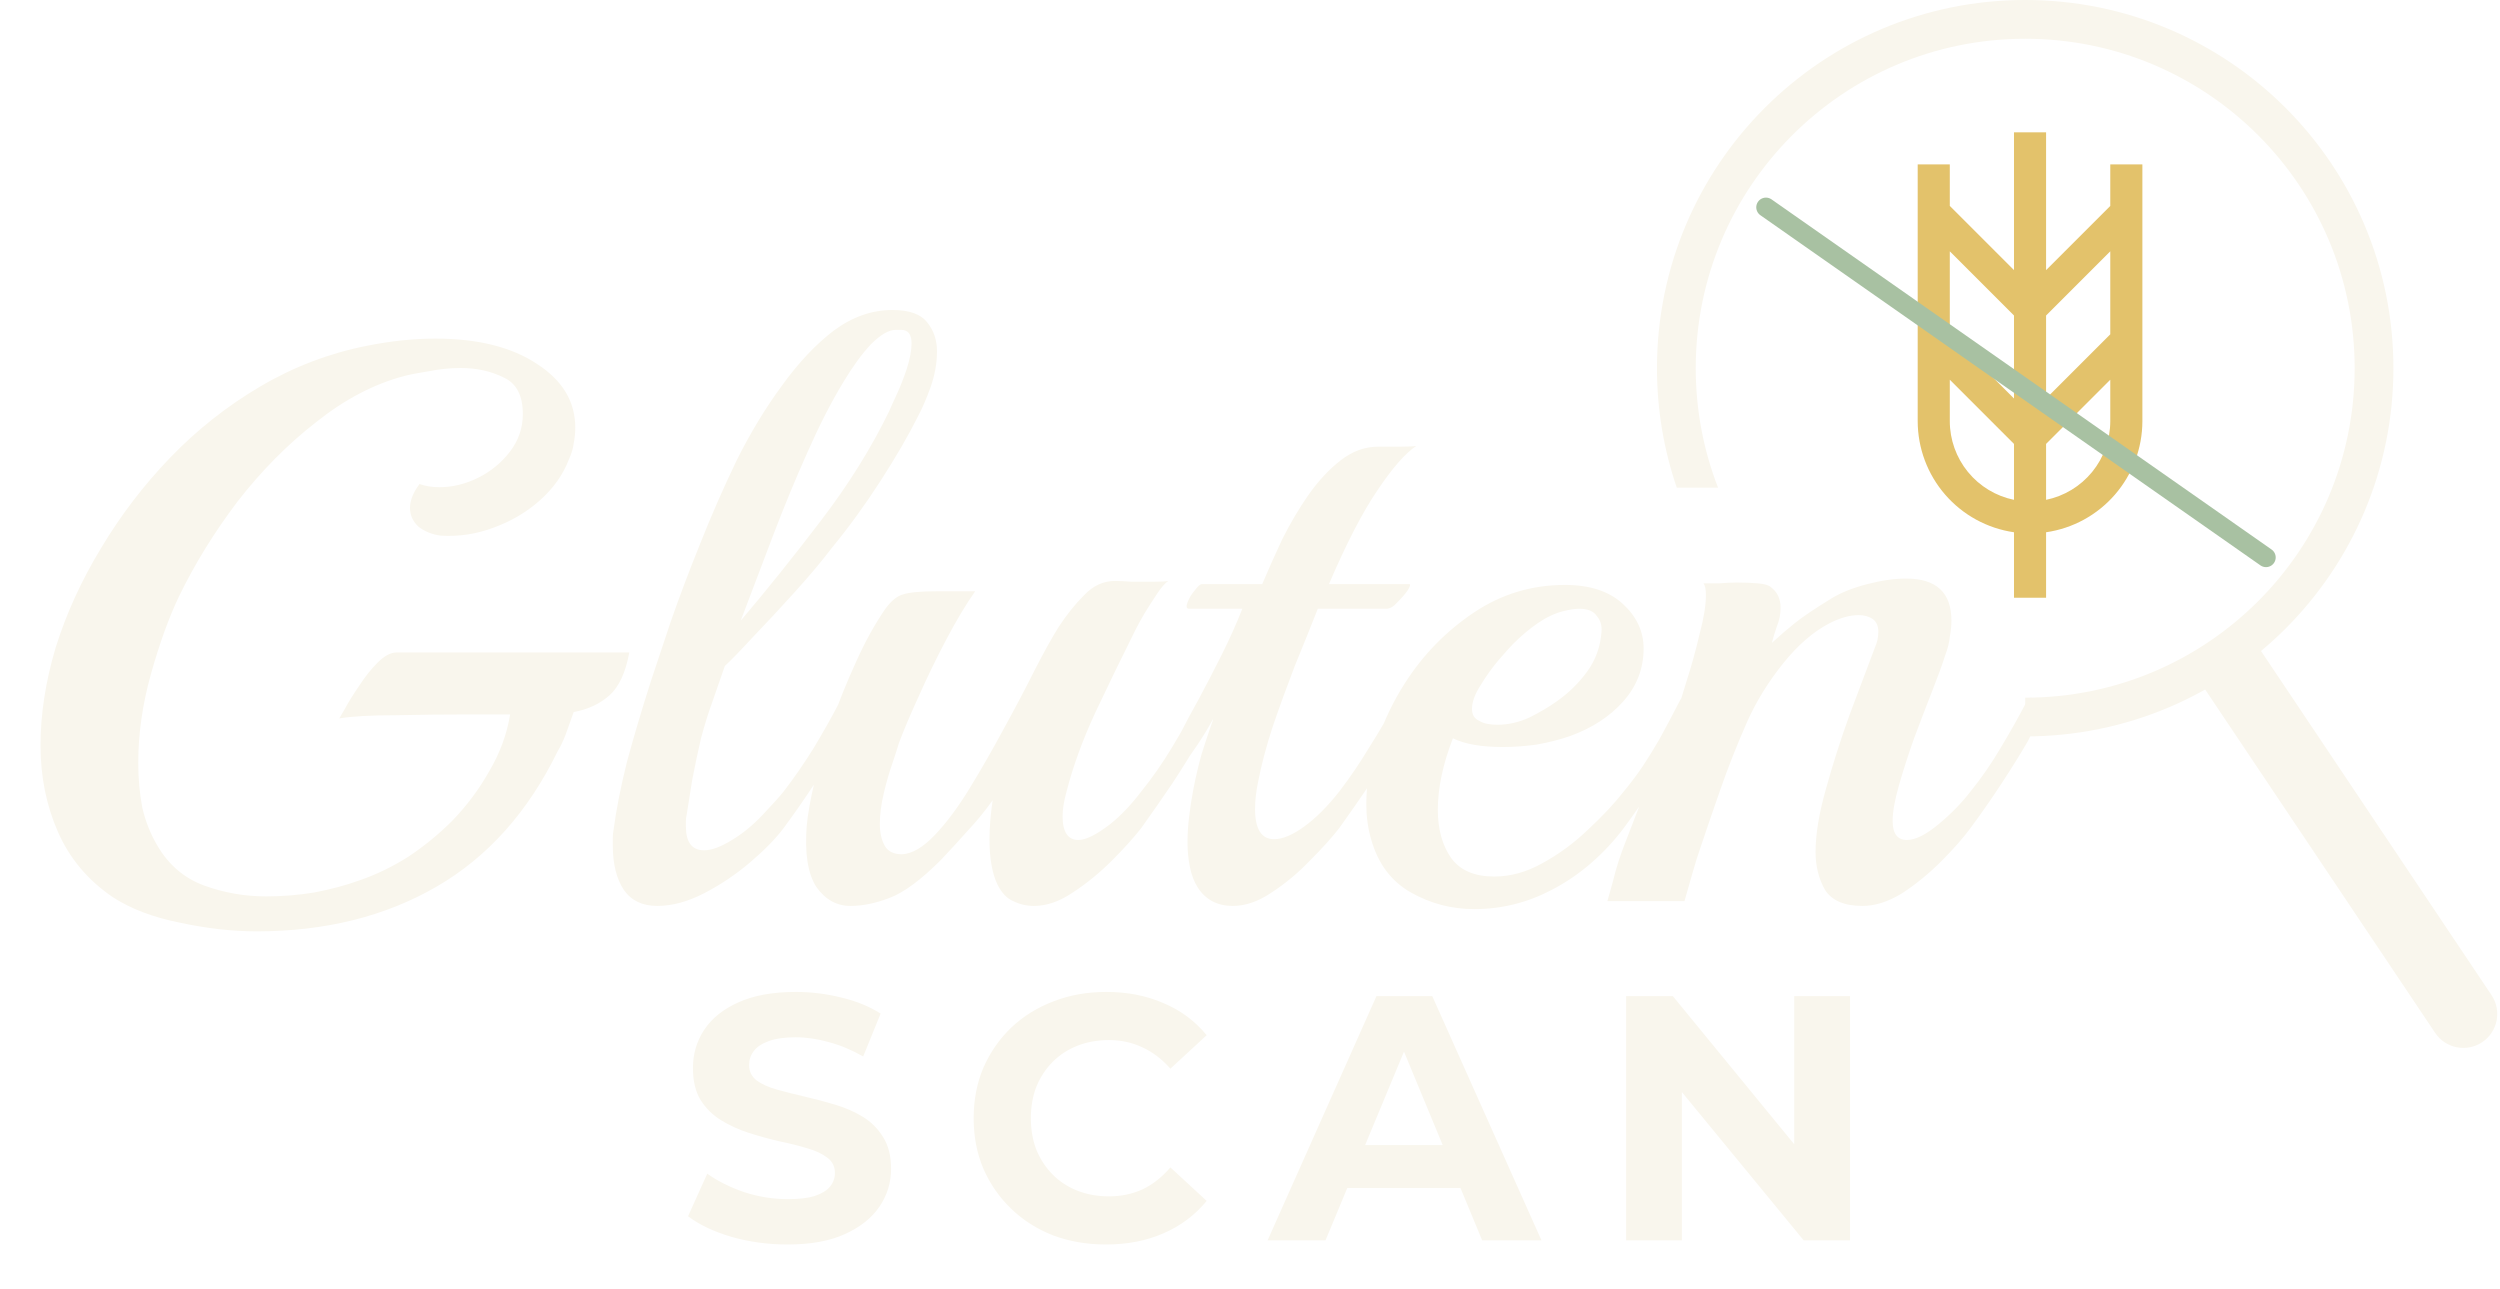
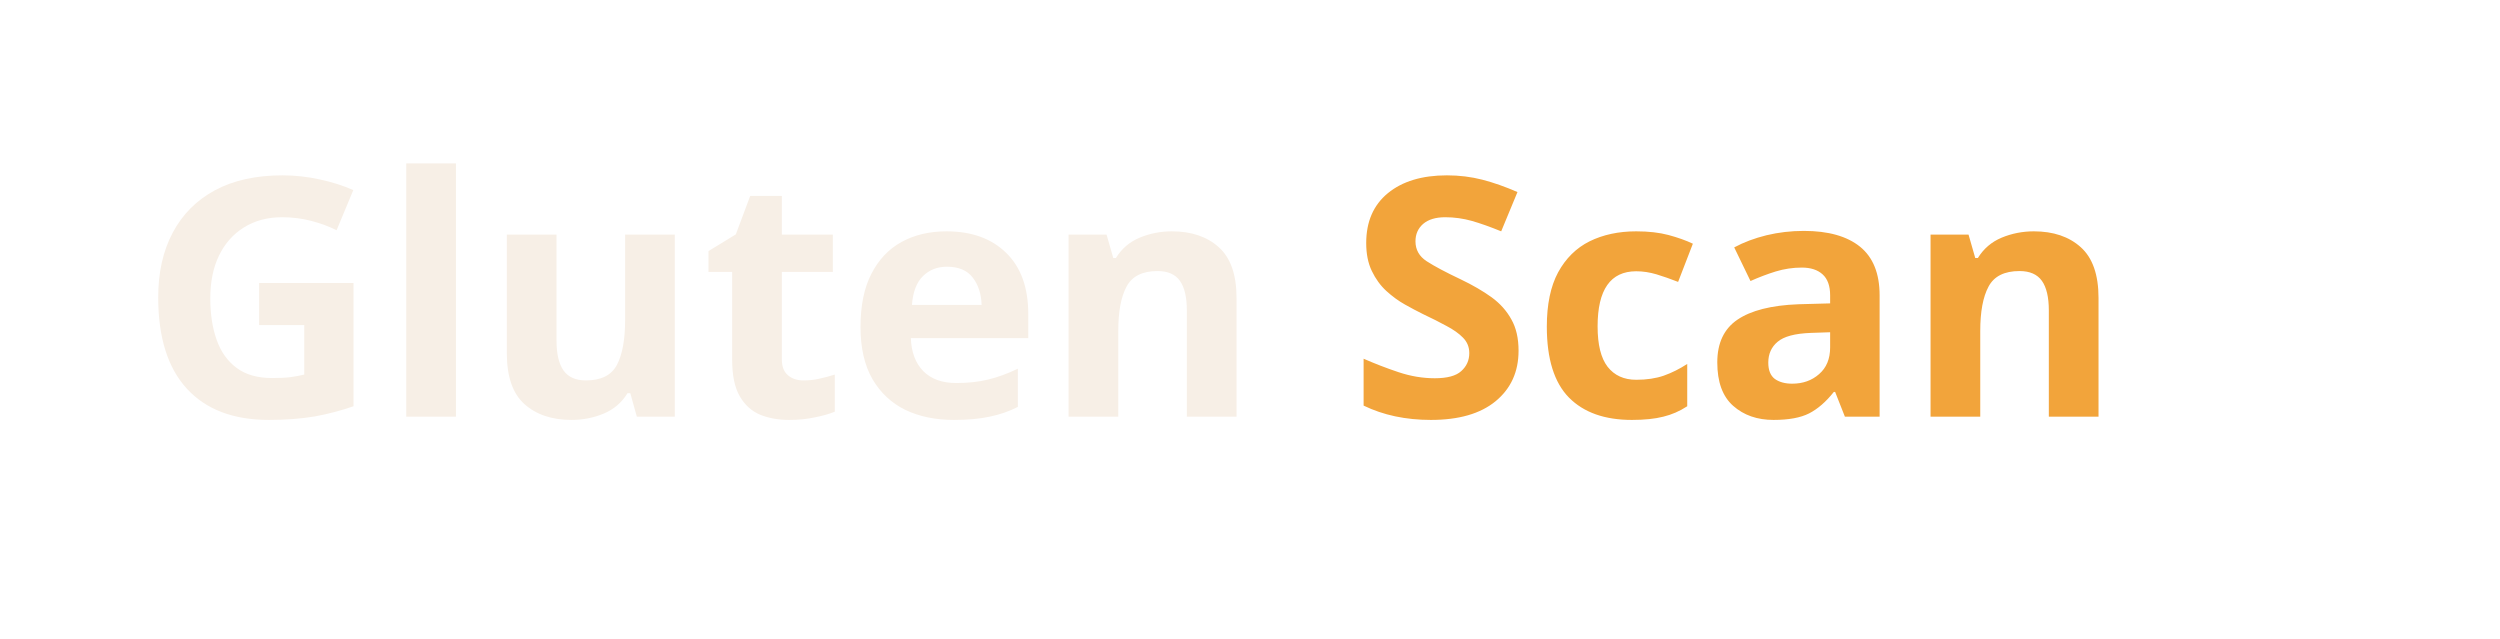
- <svg xmlns="http://www.w3.org/2000/svg" width="258" height="133" viewBox="0 0 258 133" fill="none">
-   <path d="M26.486 96.116C23.971 96.116 21.32 95.815 18.532 95.214C15.799 94.667 13.503 93.793 11.644 92.59C9.075 90.841 7.189 88.599 5.986 85.866C4.783 83.133 4.182 80.153 4.182 76.928C4.182 73.703 4.701 70.341 5.74 66.842C6.833 63.343 8.391 59.927 10.414 56.592C12.437 53.203 14.815 50.087 17.548 47.244C20.336 44.347 23.452 41.887 26.896 39.864C30.34 37.841 34.003 36.447 37.884 35.682C40.344 35.19 42.695 34.944 44.936 34.944C49.309 34.944 52.808 35.819 55.432 37.568C58.056 39.263 59.368 41.449 59.368 44.128C59.368 44.675 59.313 45.221 59.204 45.768C59.149 46.26 58.985 46.807 58.712 47.408C58.111 48.993 57.099 50.415 55.678 51.672C54.311 52.875 52.726 53.804 50.922 54.46C49.173 55.116 47.369 55.389 45.51 55.28C44.635 55.171 43.87 54.87 43.214 54.378C42.613 53.831 42.312 53.175 42.312 52.41C42.312 51.645 42.64 50.825 43.296 49.95C43.897 50.169 44.581 50.278 45.346 50.278C46.713 50.278 48.052 49.95 49.364 49.294C50.676 48.638 51.769 47.736 52.644 46.588C53.519 45.44 53.956 44.155 53.956 42.734C53.956 40.821 53.3 39.563 51.988 38.962C50.676 38.306 49.2 37.978 47.56 37.978C46.467 37.978 45.373 38.087 44.28 38.306C43.241 38.47 42.394 38.634 41.738 38.798C38.622 39.618 35.588 41.203 32.636 43.554C29.684 45.85 26.978 48.583 24.518 51.754C22.113 54.925 20.09 58.205 18.45 61.594C17.411 63.781 16.455 66.432 15.58 69.548C14.705 72.664 14.268 75.725 14.268 78.732C14.268 80.317 14.405 81.848 14.678 83.324C15.006 84.745 15.525 86.057 16.236 87.26C17.384 89.228 18.969 90.595 20.992 91.36C23.069 92.125 25.229 92.508 27.47 92.508C29.165 92.508 30.832 92.371 32.472 92.098C34.167 91.77 35.697 91.36 37.064 90.868C38.813 90.267 40.508 89.447 42.148 88.408C43.788 87.315 45.291 86.085 46.658 84.718C48.189 83.133 49.473 81.411 50.512 79.552C51.605 77.693 52.316 75.753 52.644 73.73H48.298C45.893 73.73 43.405 73.757 40.836 73.812C38.267 73.812 36.326 73.921 35.014 74.14C35.014 74.14 35.205 73.812 35.588 73.156C35.971 72.445 36.463 71.653 37.064 70.778C37.665 69.849 38.294 69.056 38.95 68.4C39.661 67.689 40.317 67.334 40.918 67.334H64.944C64.561 69.411 63.878 70.887 62.894 71.762C61.91 72.637 60.68 73.211 59.204 73.484C58.931 74.249 58.657 75.015 58.384 75.78C58.111 76.491 57.837 77.065 57.564 77.502C54.503 83.789 50.321 88.463 45.018 91.524C39.715 94.585 33.538 96.116 26.486 96.116ZM67.833 93.492C66.303 93.492 65.155 92.945 64.389 91.852C63.624 90.704 63.241 89.173 63.241 87.26C63.241 86.987 63.241 86.713 63.241 86.44C63.241 86.167 63.269 85.893 63.323 85.62C63.597 83.543 64.061 81.192 64.717 78.568C65.428 75.944 66.248 73.183 67.177 70.286C67.724 68.646 68.407 66.596 69.227 64.136C70.102 61.621 71.113 58.943 72.261 56.1C73.409 53.203 74.667 50.333 76.033 47.49C77.455 44.647 79.013 42.078 80.707 39.782C82.402 37.431 84.179 35.545 86.037 34.124C87.951 32.703 89.973 31.992 92.105 31.992C93.855 31.992 95.057 32.429 95.713 33.304C96.369 34.124 96.697 35.108 96.697 36.256C96.697 37.459 96.479 38.689 96.041 39.946C95.604 41.149 95.167 42.16 94.729 42.98C93.745 44.948 92.461 47.162 90.875 49.622C89.29 52.082 87.623 54.378 85.873 56.51C84.835 57.877 83.55 59.407 82.019 61.102C80.489 62.797 79.04 64.355 77.673 65.776C76.361 67.197 75.405 68.181 74.803 68.728L73.491 72.5C73.109 73.539 72.726 74.769 72.343 76.19C72.015 77.611 71.715 79.033 71.441 80.454C71.223 81.821 71.031 83.023 70.867 84.062C70.813 84.281 70.785 84.499 70.785 84.718C70.785 84.937 70.785 85.128 70.785 85.292C70.785 86.932 71.414 87.752 72.671 87.752C73.437 87.752 74.393 87.397 75.541 86.686C76.635 86.03 77.673 85.183 78.657 84.144C79.696 83.051 80.434 82.231 80.871 81.684C81.965 80.263 83.003 78.759 83.987 77.174C84.971 75.534 85.819 74.031 86.529 72.664C86.803 72.227 86.994 72.008 87.103 72.008C87.431 72.008 87.595 72.473 87.595 73.402C87.595 73.839 87.513 74.359 87.349 74.96C87.24 75.507 87.049 76.026 86.775 76.518C86.01 77.83 85.108 79.279 84.069 80.864C83.031 82.449 81.965 83.98 80.871 85.456C80.051 86.549 78.903 87.725 77.427 88.982C75.951 90.239 74.366 91.305 72.671 92.18C70.977 93.055 69.364 93.492 67.833 93.492ZM76.443 64.054C79.177 60.829 81.937 57.385 84.725 53.722C87.568 50.005 89.919 46.233 91.777 42.406C91.887 42.133 92.133 41.586 92.515 40.766C92.898 39.946 93.253 39.044 93.581 38.06C93.909 37.021 94.073 36.147 94.073 35.436C94.073 34.507 93.718 34.042 93.007 34.042H92.433C91.723 34.042 90.875 34.534 89.891 35.518C88.962 36.502 88.005 37.814 87.021 39.454C85.764 41.531 84.534 43.937 83.331 46.67C82.129 49.349 80.953 52.191 79.805 55.198C78.657 58.205 77.537 61.157 76.443 64.054ZM87.765 93.492C86.344 93.492 85.168 92.836 84.239 91.524C83.364 90.157 83.036 88.053 83.255 85.21C83.364 84.007 83.638 82.477 84.075 80.618C84.512 78.759 85.086 76.764 85.797 74.632C86.562 72.445 87.41 70.341 88.339 68.318C89.268 66.241 90.28 64.409 91.373 62.824C91.974 62.004 92.576 61.512 93.177 61.348C93.833 61.129 95.008 61.02 96.703 61.02H100.639C99.71 62.332 98.726 63.972 97.687 65.94C96.648 67.908 95.692 69.876 94.817 71.844C93.942 73.757 93.259 75.37 92.767 76.682C92.658 77.065 92.439 77.748 92.111 78.732C91.783 79.661 91.482 80.7 91.209 81.848C90.936 82.996 90.799 84.062 90.799 85.046C90.799 85.921 90.963 86.659 91.291 87.26C91.619 87.861 92.22 88.162 93.095 88.162C94.134 88.107 95.254 87.451 96.457 86.194C97.66 84.937 98.862 83.324 100.065 81.356C101.268 79.388 102.443 77.338 103.591 75.206C104.794 73.019 105.86 70.997 106.789 69.138C107.773 67.225 108.593 65.749 109.249 64.71C110.069 63.453 110.944 62.359 111.873 61.43C112.802 60.446 113.868 59.954 115.071 59.954C115.508 59.954 116.082 59.981 116.793 60.036C117.558 60.036 118.296 60.036 119.007 60.036C119.772 60.036 120.292 60.009 120.565 59.954C120.237 60.173 119.854 60.61 119.417 61.266C118.98 61.922 118.542 62.605 118.105 63.316C117.722 63.972 117.422 64.519 117.203 64.956C115.782 67.799 114.388 70.669 113.021 73.566C111.709 76.409 110.725 79.115 110.069 81.684C109.796 82.668 109.659 83.515 109.659 84.226C109.659 85.866 110.206 86.686 111.299 86.686C112.064 86.686 113.158 86.139 114.579 85.046C115.672 84.171 116.738 83.051 117.777 81.684C118.925 80.263 119.991 78.732 120.975 77.092C121.959 75.452 122.806 73.949 123.517 72.582C123.736 72.199 123.927 72.008 124.091 72.008C124.419 72.008 124.583 72.445 124.583 73.32C124.583 73.757 124.501 74.277 124.337 74.878C124.228 75.425 124.009 75.971 123.681 76.518C122.916 77.83 122.014 79.279 120.975 80.864C119.936 82.395 118.87 83.925 117.777 85.456C117.012 86.44 116 87.561 114.743 88.818C113.486 90.075 112.146 91.169 110.725 92.098C109.358 93.027 108.019 93.492 106.707 93.492C105.942 93.492 105.231 93.328 104.575 93C103.919 92.727 103.372 92.153 102.935 91.278C102.388 90.13 102.115 88.572 102.115 86.604C102.115 86.003 102.142 85.374 102.197 84.718C102.252 84.007 102.334 83.297 102.443 82.586C101.623 83.734 100.748 84.8 99.819 85.784C98.944 86.768 98.042 87.752 97.113 88.736C95.036 90.813 93.259 92.125 91.783 92.672C90.362 93.219 89.022 93.492 87.765 93.492ZM127.225 93.492C125.64 93.492 124.437 92.863 123.617 91.606C123.234 91.005 122.961 90.294 122.797 89.474C122.633 88.654 122.551 87.807 122.551 86.932C122.551 86.057 122.606 85.183 122.715 84.308C122.824 83.379 122.961 82.477 123.125 81.602C123.398 80.181 123.699 78.896 124.027 77.748C124.41 76.545 124.792 75.397 125.175 74.304V74.222C124.738 75.042 124.191 75.944 123.535 76.928C122.879 77.857 122.414 78.541 122.141 78.978C121.758 79.579 121.458 79.88 121.239 79.88C121.02 79.88 120.911 79.634 120.911 79.142C120.911 78.049 121.239 76.846 121.895 75.534C122.332 74.659 122.934 73.539 123.699 72.172C124.464 70.751 125.257 69.22 126.077 67.58C126.897 65.94 127.608 64.355 128.209 62.824H122.715C122.442 62.824 122.387 62.605 122.551 62.168C122.715 61.731 122.961 61.321 123.289 60.938C123.617 60.501 123.863 60.282 124.027 60.282H130.259C130.86 58.861 131.544 57.33 132.309 55.69C133.129 54.05 134.031 52.519 135.015 51.098C136.054 49.622 137.174 48.419 138.377 47.49C139.58 46.561 140.864 46.096 142.231 46.096C142.832 46.096 143.57 46.096 144.445 46.096C145.374 46.096 145.948 46.069 146.167 46.014C145.019 46.779 143.68 48.31 142.149 50.606C140.618 52.847 138.951 56.073 137.147 60.282H145.429C145.593 60.282 145.538 60.501 145.265 60.938C144.992 61.321 144.636 61.731 144.199 62.168C143.816 62.605 143.434 62.824 143.051 62.824H135.999C135.288 64.628 134.496 66.596 133.621 68.728C132.801 70.86 132.036 72.965 131.325 75.042C130.669 77.065 130.177 78.923 129.849 80.618C129.63 81.657 129.521 82.613 129.521 83.488C129.521 85.565 130.177 86.604 131.489 86.604C132.364 86.604 133.402 86.167 134.605 85.292C135.808 84.417 137.01 83.215 138.213 81.684C139.306 80.263 140.345 78.732 141.329 77.092C142.368 75.452 143.242 73.949 143.953 72.582C144.172 72.199 144.363 72.008 144.527 72.008C144.855 72.008 145.019 72.445 145.019 73.32C145.019 73.757 144.937 74.277 144.773 74.878C144.664 75.425 144.445 75.971 144.117 76.518C143.352 77.83 142.45 79.279 141.411 80.864C140.372 82.395 139.306 83.925 138.213 85.456C137.448 86.44 136.436 87.561 135.179 88.818C133.976 90.075 132.664 91.169 131.243 92.098C129.876 93.027 128.537 93.492 127.225 93.492ZM160.109 91.852C157.594 93.164 154.943 93.82 152.155 93.82C149.804 93.82 147.618 93.246 145.595 92.098C143.572 90.95 142.206 89.119 141.495 86.604C141.167 85.456 141.003 84.253 141.003 82.996C141.003 80.919 141.358 78.787 142.069 76.6C142.834 74.359 143.818 72.309 145.021 70.45C146.88 67.553 149.23 65.147 152.073 63.234C154.916 61.321 158.059 60.364 161.503 60.364C164.072 60.364 166.068 61.02 167.489 62.332C168.91 63.644 169.621 65.175 169.621 66.924C169.621 69.001 168.91 70.833 167.489 72.418C166.122 73.949 164.318 75.124 162.077 75.944C160.984 76.327 159.808 76.627 158.551 76.846C157.348 77.01 156.2 77.092 155.107 77.092C152.866 77.092 151.144 76.791 149.941 76.19C148.902 78.869 148.383 81.329 148.383 83.57C148.383 85.593 148.848 87.26 149.777 88.572C150.706 89.829 152.182 90.458 154.205 90.458C155.9 90.458 157.567 89.993 159.207 89.064C160.902 88.135 162.46 86.987 163.881 85.62C165.357 84.253 166.587 82.941 167.571 81.684C168.336 80.755 168.992 79.88 169.539 79.06C170.086 78.24 170.66 77.311 171.261 76.272C171.862 75.179 172.573 73.839 173.393 72.254C173.612 71.871 173.803 71.68 173.967 71.68C174.295 71.68 174.459 72.117 174.459 72.992C174.459 73.484 174.377 74.031 174.213 74.632C174.104 75.179 173.885 75.753 173.557 76.354C172.792 77.721 171.862 79.224 170.769 80.864C169.73 82.449 168.664 83.98 167.571 85.456C166.587 86.768 165.466 87.971 164.209 89.064C162.952 90.157 161.585 91.087 160.109 91.852ZM152.647 74.386C152.92 74.55 153.221 74.659 153.549 74.714C153.877 74.769 154.205 74.796 154.533 74.796C155.626 74.796 156.72 74.55 157.813 74.058C158.906 73.511 159.836 72.965 160.601 72.418C161.858 71.543 162.924 70.505 163.799 69.302C164.674 68.099 165.166 66.733 165.275 65.202C165.33 64.546 165.166 63.999 164.783 63.562C164.455 63.07 163.854 62.824 162.979 62.824C162.542 62.824 161.995 62.906 161.339 63.07C160.464 63.289 159.59 63.699 158.715 64.3C157.84 64.901 156.993 65.612 156.173 66.432C155.9 66.705 155.408 67.252 154.697 68.072C154.041 68.837 153.412 69.712 152.811 70.696C152.21 71.625 151.909 72.445 151.909 73.156C151.909 73.757 152.155 74.167 152.647 74.386ZM192.204 93.492C190.345 93.492 189.06 92.945 188.35 91.852C187.694 90.704 187.366 89.392 187.366 87.916C187.366 86.112 187.721 83.953 188.432 81.438C189.142 78.869 189.962 76.299 190.892 73.73C191.876 71.106 192.75 68.783 193.516 66.76C193.734 66.268 193.844 65.749 193.844 65.202C193.844 64.601 193.652 64.163 193.27 63.89C192.887 63.617 192.395 63.48 191.794 63.48C190.919 63.48 189.935 63.753 188.842 64.3C187.147 65.175 185.534 66.569 184.004 68.482C182.473 70.395 181.243 72.391 180.314 74.468C179.275 76.819 178.346 79.169 177.526 81.52C176.706 83.871 176.05 85.784 175.558 87.26C175.23 88.189 174.929 89.146 174.656 90.13C174.382 91.114 174.109 92.071 173.836 93H165.882C165.882 93 166.073 92.317 166.456 90.95C166.784 89.583 167.221 88.217 167.768 86.85C168.697 84.445 169.626 82.039 170.556 79.634C171.54 77.229 172.387 75.097 173.098 73.238C173.316 72.691 173.644 71.68 174.082 70.204C174.574 68.673 175.011 67.088 175.394 65.448C175.831 63.808 176.05 62.469 176.05 61.43C176.05 60.829 175.968 60.419 175.804 60.2C176.296 60.2 176.842 60.2 177.444 60.2C178.1 60.145 178.701 60.118 179.248 60.118C180.013 60.118 180.724 60.145 181.38 60.2C182.09 60.255 182.555 60.391 182.774 60.61C183.43 61.102 183.758 61.813 183.758 62.742C183.758 63.398 183.621 64.054 183.348 64.71C183.129 65.366 182.965 65.913 182.856 66.35C183.621 65.639 184.414 64.956 185.234 64.3C186.054 63.644 187.311 62.797 189.006 61.758C189.99 61.157 191.22 60.665 192.696 60.282C194.172 59.899 195.511 59.708 196.714 59.708C199.83 59.708 201.388 61.157 201.388 64.054C201.388 64.546 201.333 65.093 201.224 65.694C201.169 66.295 201.005 66.951 200.732 67.662C200.458 68.537 200.021 69.739 199.42 71.27C198.818 72.801 198.19 74.441 197.534 76.19C196.932 77.885 196.413 79.497 195.976 81.028C195.538 82.559 195.32 83.789 195.32 84.718C195.32 86.03 195.812 86.686 196.796 86.686C197.67 86.686 198.764 86.139 200.076 85.046C201.333 84.007 202.426 82.887 203.356 81.684C204.504 80.263 205.542 78.759 206.472 77.174C207.456 75.534 208.303 74.031 209.014 72.664C209.287 72.227 209.478 72.008 209.588 72.008C209.916 72.008 210.08 72.473 210.08 73.402C210.08 73.839 209.998 74.359 209.834 74.96C209.724 75.507 209.533 76.026 209.26 76.518C208.494 77.83 207.592 79.279 206.554 80.864C205.515 82.449 204.449 83.98 203.356 85.456C202.59 86.495 201.579 87.643 200.322 88.9C199.064 90.157 197.725 91.251 196.304 92.18C194.882 93.055 193.516 93.492 192.204 93.492Z" fill="#F9F6ED" />
-   <path d="M81.268 128.432C79.252 128.432 77.32 128.168 75.472 127.64C73.624 127.088 72.136 126.38 71.008 125.516L72.988 121.124C74.068 121.892 75.34 122.528 76.804 123.032C78.292 123.512 79.792 123.752 81.304 123.752C82.456 123.752 83.38 123.644 84.076 123.428C84.796 123.188 85.324 122.864 85.66 122.456C85.996 122.048 86.164 121.58 86.164 121.052C86.164 120.38 85.9 119.852 85.372 119.468C84.844 119.06 84.148 118.736 83.284 118.496C82.42 118.232 81.46 117.992 80.404 117.776C79.372 117.536 78.328 117.248 77.272 116.912C76.24 116.576 75.292 116.144 74.428 115.616C73.564 115.088 72.856 114.392 72.304 113.528C71.776 112.664 71.512 111.56 71.512 110.216C71.512 108.776 71.896 107.468 72.664 106.292C73.456 105.092 74.632 104.144 76.192 103.448C77.776 102.728 79.756 102.368 82.132 102.368C83.716 102.368 85.276 102.56 86.812 102.944C88.348 103.304 89.704 103.856 90.88 104.6L89.08 109.028C87.904 108.356 86.728 107.864 85.552 107.552C84.376 107.216 83.224 107.048 82.096 107.048C80.968 107.048 80.044 107.18 79.324 107.444C78.604 107.708 78.088 108.056 77.776 108.488C77.464 108.896 77.308 109.376 77.308 109.928C77.308 110.576 77.572 111.104 78.1 111.512C78.628 111.896 79.324 112.208 80.188 112.448C81.052 112.688 82 112.928 83.032 113.168C84.088 113.408 85.132 113.684 86.164 113.996C87.22 114.308 88.18 114.728 89.044 115.256C89.908 115.784 90.604 116.48 91.132 117.344C91.684 118.208 91.96 119.3 91.96 120.62C91.96 122.036 91.564 123.332 90.772 124.508C89.98 125.684 88.792 126.632 87.208 127.352C85.648 128.072 83.668 128.432 81.268 128.432ZM114.125 128.432C112.181 128.432 110.369 128.12 108.689 127.496C107.033 126.848 105.593 125.936 104.369 124.76C103.145 123.584 102.185 122.204 101.489 120.62C100.817 119.036 100.481 117.296 100.481 115.4C100.481 113.504 100.817 111.764 101.489 110.18C102.185 108.596 103.145 107.216 104.369 106.04C105.617 104.864 107.069 103.964 108.725 103.34C110.381 102.692 112.193 102.368 114.161 102.368C116.345 102.368 118.313 102.752 120.065 103.52C121.841 104.264 123.329 105.368 124.529 106.832L120.785 110.288C119.921 109.304 118.961 108.572 117.905 108.092C116.849 107.588 115.697 107.336 114.449 107.336C113.273 107.336 112.193 107.528 111.209 107.912C110.225 108.296 109.373 108.848 108.653 109.568C107.933 110.288 107.369 111.14 106.961 112.124C106.577 113.108 106.385 114.2 106.385 115.4C106.385 116.6 106.577 117.692 106.961 118.676C107.369 119.66 107.933 120.512 108.653 121.232C109.373 121.952 110.225 122.504 111.209 122.888C112.193 123.272 113.273 123.464 114.449 123.464C115.697 123.464 116.849 123.224 117.905 122.744C118.961 122.24 119.921 121.484 120.785 120.476L124.529 123.932C123.329 125.396 121.841 126.512 120.065 127.28C118.313 128.048 116.333 128.432 114.125 128.432ZM130.818 128L142.05 102.8H147.81L159.078 128H152.958L143.742 105.752H146.046L136.794 128H130.818ZM136.434 122.6L137.982 118.172H150.942L152.526 122.6H136.434ZM167.813 128V102.8H172.637L187.505 120.944H185.165V102.8H190.925V128H186.137L171.233 109.856H173.573V128H167.813Z" fill="#F9F6ED" />
-   <path fill-rule="evenodd" clip-rule="evenodd" d="M243 38C243 56.778 227.778 72 209 72V76C229.987 76 247 58.987 247 38C247 17.013 229.987 0 209 0C188.013 0 171 17.013 171 38C171 42.314 171.719 46.46 173.043 50.324H177.302C175.816 46.503 175 42.347 175 38C175 19.222 190.222 4 209 4C227.778 4 243 19.222 243 38Z" fill="#F9F6ED" />
-   <path d="M251.308 106.593C252.384 108.199 254.558 108.629 256.164 107.553C257.77 106.477 258.2 104.303 257.124 102.697L251.308 106.593ZM226.092 68.948L251.308 106.593L257.124 102.697L231.908 65.052L226.092 68.948Z" fill="#F9F6ED" />
-   <path d="M217.781 16.969V21.252L211.156 27.877V13.656H207.844V27.877L201.219 21.252V16.969H197.906V43.469C197.911 46.254 198.917 48.944 200.742 51.049C202.567 53.153 205.087 54.531 207.844 54.93V61.688H211.156V54.93C213.913 54.531 216.433 53.153 218.258 51.049C220.083 48.944 221.089 46.254 221.094 43.469V16.969H217.781ZM207.844 51.583C205.975 51.198 204.296 50.181 203.089 48.703C201.882 47.225 201.222 45.377 201.219 43.469V39.186L207.844 45.811V51.583ZM207.844 41.127L201.219 34.502V25.936L207.844 32.561V41.127ZM211.156 32.561L217.781 25.936V34.502L211.156 41.127V32.561ZM211.156 51.583V45.811L217.781 39.186V43.469C217.778 45.377 217.118 47.225 215.911 48.703C214.704 50.181 213.025 51.198 211.156 51.583Z" fill="#E3C26B" />
-   <line x1="233.852" y1="57.528" x2="182.246" y2="21.393" stroke="#A8C1A2" stroke-width="2" stroke-linecap="round" />
+ <svg xmlns="http://www.w3.org/2000/svg" width="180" height="46" viewBox="0 0 180 46" fill="none">
+   <style>
+     .text { font: bold 24px sans-serif; fill: #F7EFE6; }
+     .scan { fill: #F2A43B; }
+   </style>
+   <text x="10" y="30" class="text">Gluten <tspan class="scan">Scan</tspan>
+   </text>
</svg>
